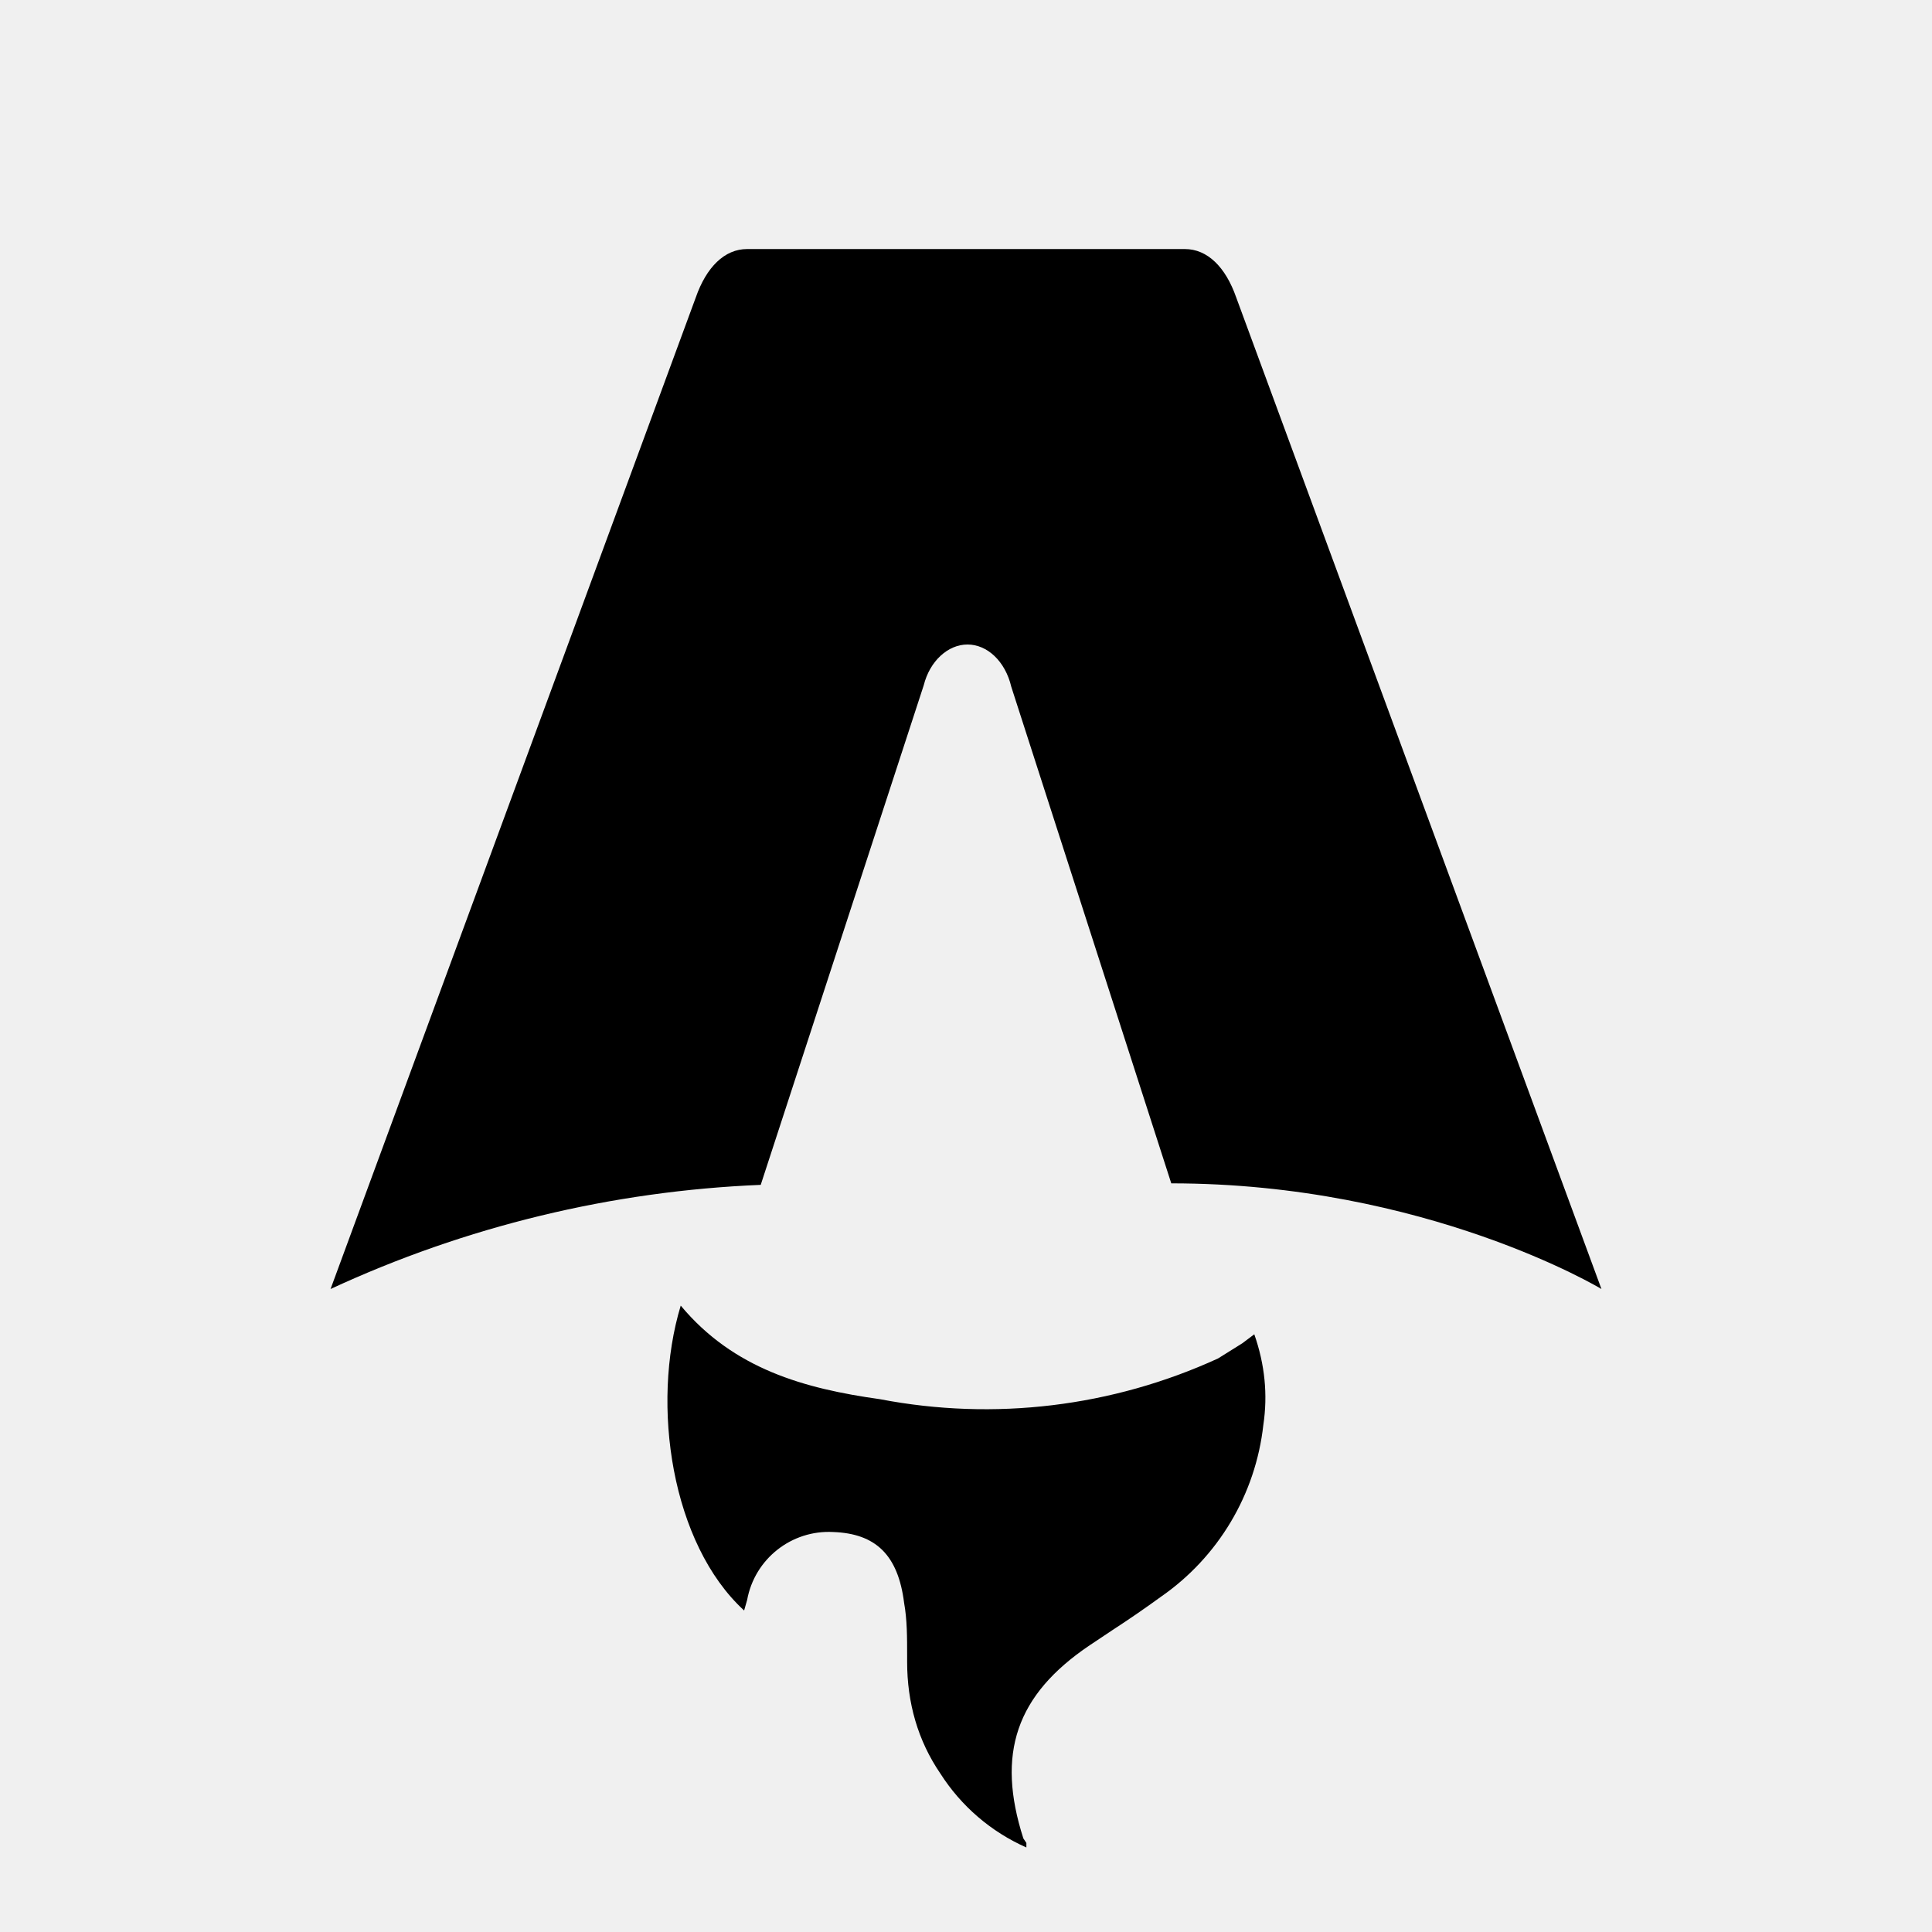
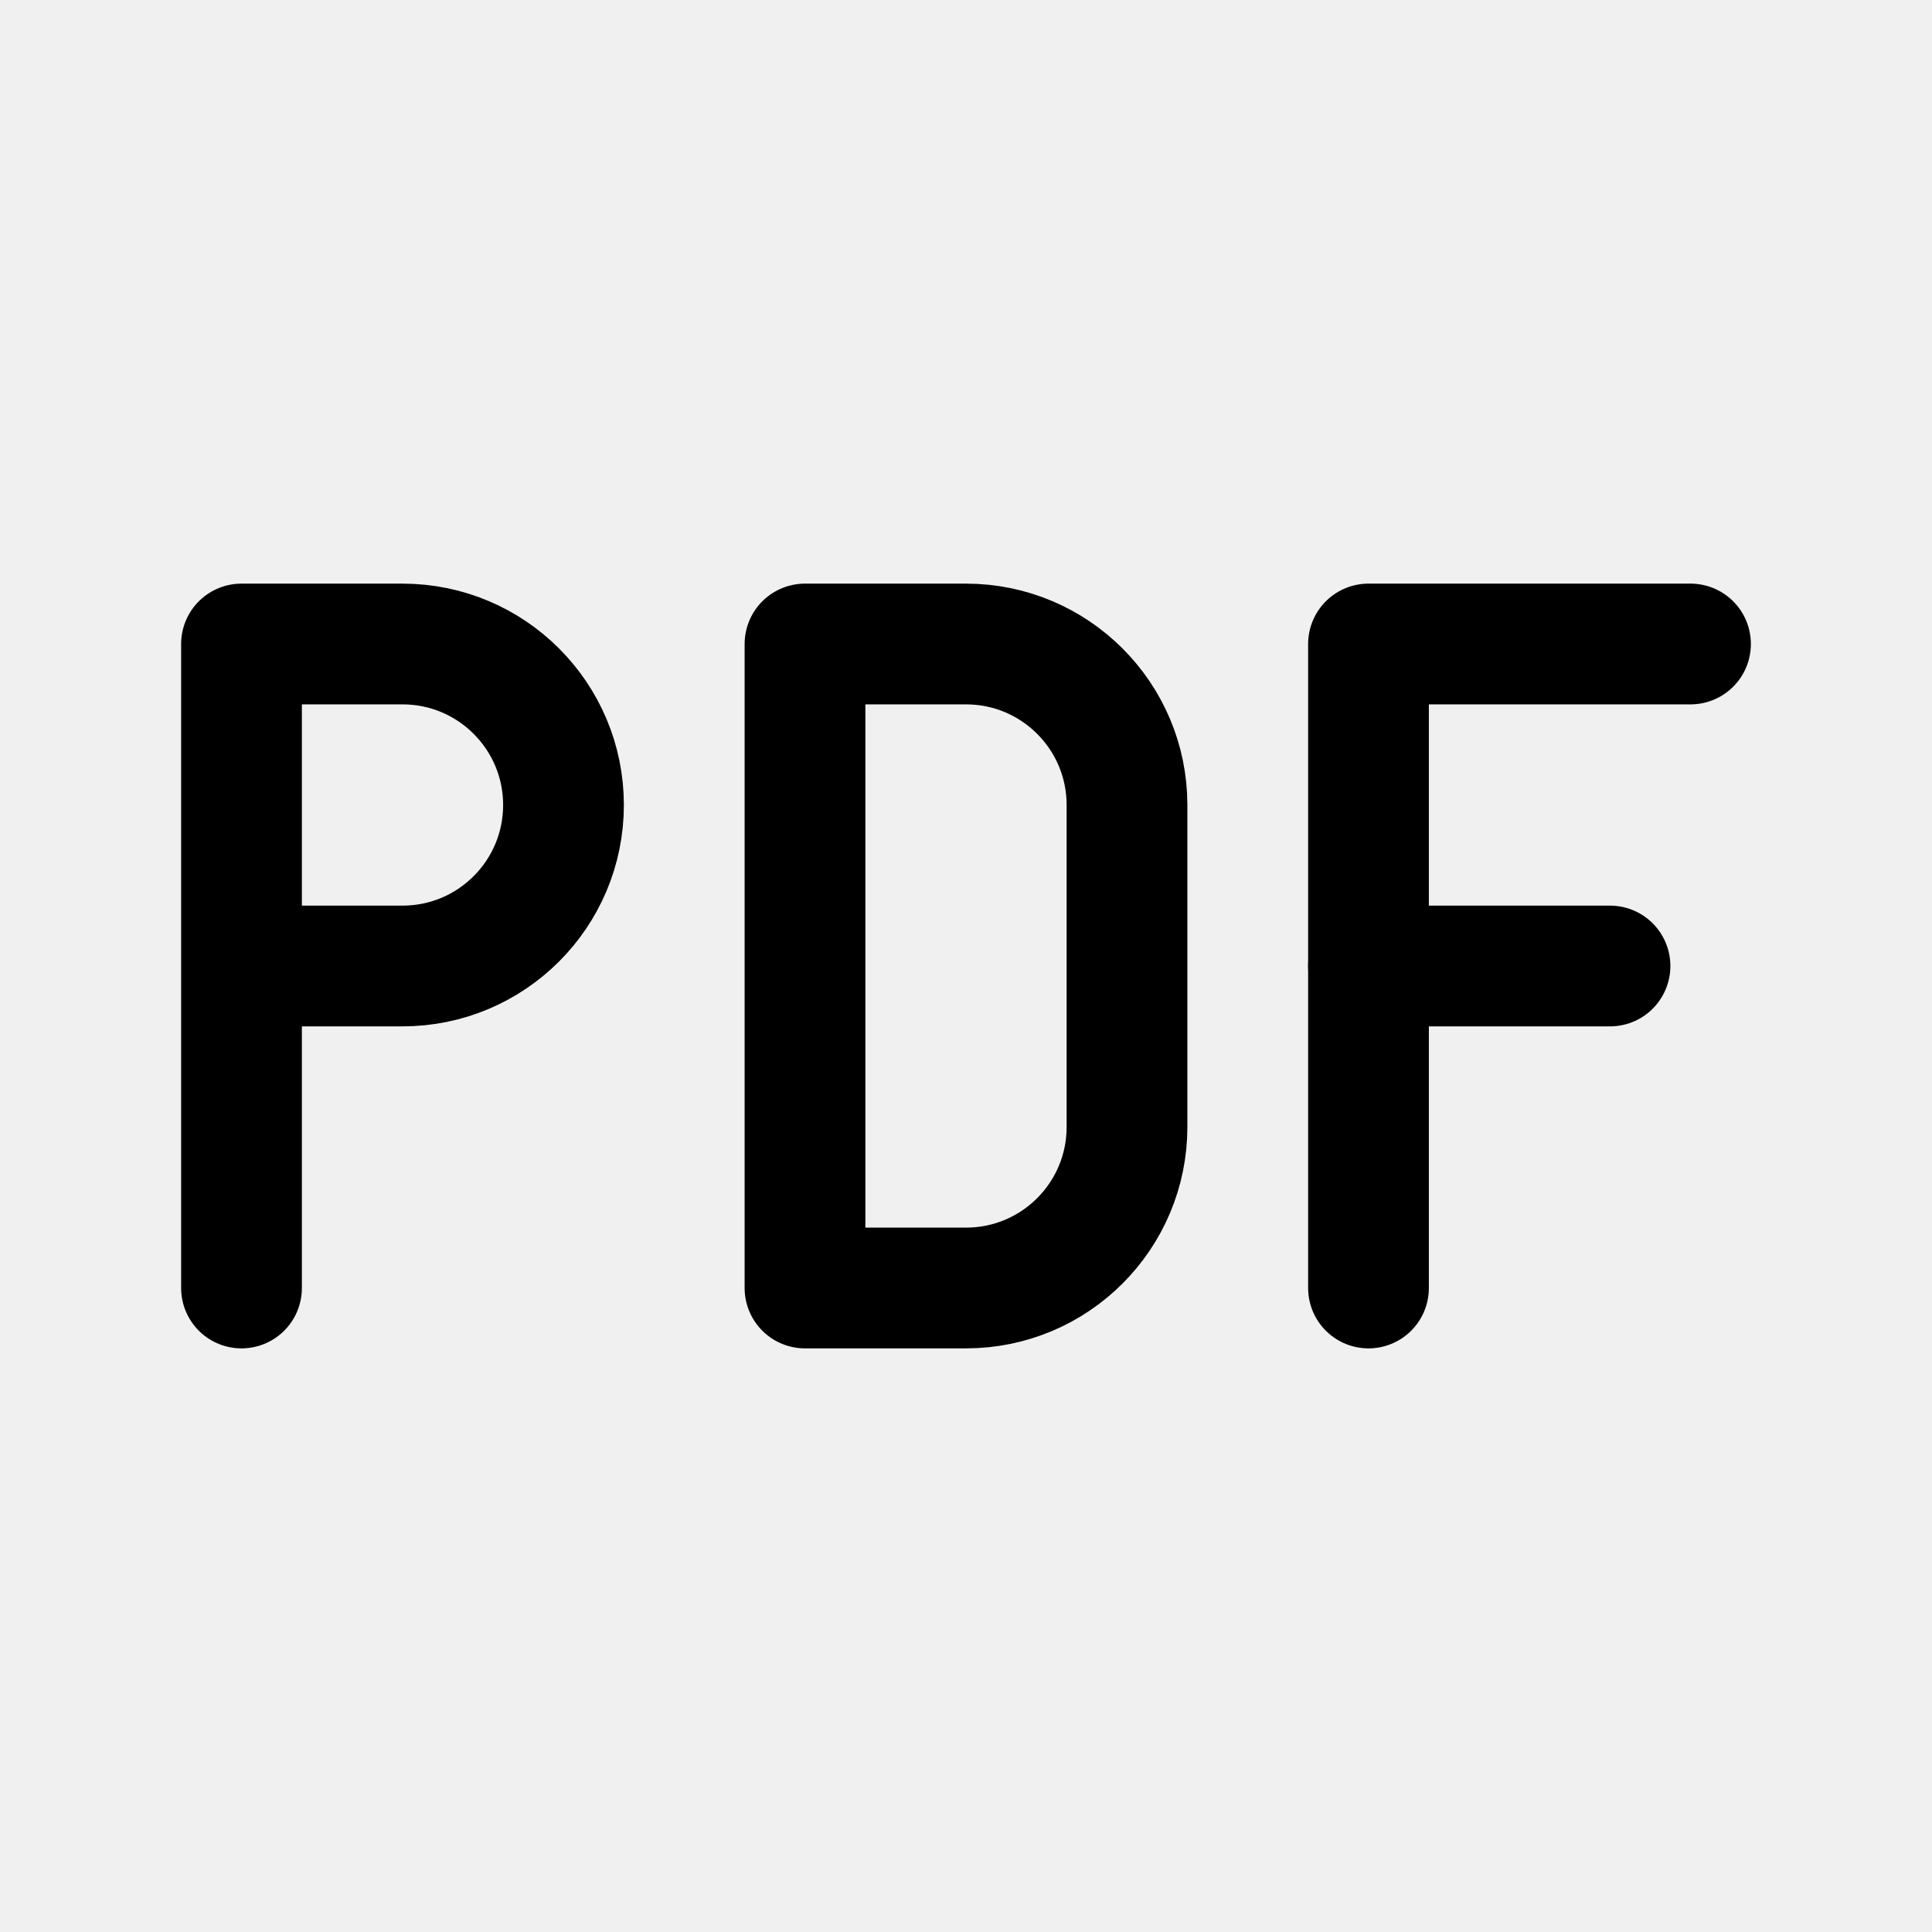
- <svg xmlns="http://www.w3.org/2000/svg" fill="none" viewBox="0 0 128 128">
-   <path d="M50.4 78.5a75.1 75.1 0 0 0-28.5 6.9l24.2-65.7c.7-2 1.9-3.2 3.4-3.2h29c1.5 0 2.7 1.2 3.4 3.2l24.2 65.7s-11.6-7-28.5-7L67 45.5c-.4-1.7-1.6-2.8-2.9-2.8-1.3 0-2.5 1.1-2.9 2.7L50.4 78.5Zm-1.1 28.2Zm-4.2-20.2c-2 6.6-.6 15.8 4.2 20.2a17.5 17.5 0 0 1 .2-.7 5.5 5.5 0 0 1 5.7-4.5c2.8.1 4.3 1.5 4.7 4.7.2 1.1.2 2.3.2 3.5v.4c0 2.7.7 5.2 2.2 7.4a13 13 0 0 0 5.7 4.9v-.3l-.2-.3c-1.8-5.6-.5-9.5 4.4-12.8l1.5-1a73 73 0 0 0 3.2-2.2 16 16 0 0 0 6.8-11.4c.3-2 .1-4-.6-6l-.8.6-1.6 1a37 37 0 0 1-22.4 2.7c-5-.7-9.7-2-13.2-6.2Z" />
-   <style>
-         path { fill: #000; }
-         @media (prefers-color-scheme: dark) {
-             path { fill: #FFF; }
-         }
-     </style>
+ <svg xmlns="http://www.w3.org/2000/svg" class="icon icon-tabler icon-tabler-pdf" width="24" height="24" viewBox="0 0 24 24" stroke-width="1.5" stroke="currentColor" fill="none" stroke-linecap="round" stroke-linejoin="round">
+   <path stroke="none" d="M0 0h24v24H0z" fill="none" />
+   <path d="M10 8v8h2a2 2 0 0 0 2 -2v-4a2 2 0 0 0 -2 -2h-2z" />
+   <path d="M3 12h2a2 2 0 1 0 0 -4h-2v8" />
+   <path d="M17 12h3" />
+   <path d="M21 8h-4v8" />
</svg>
